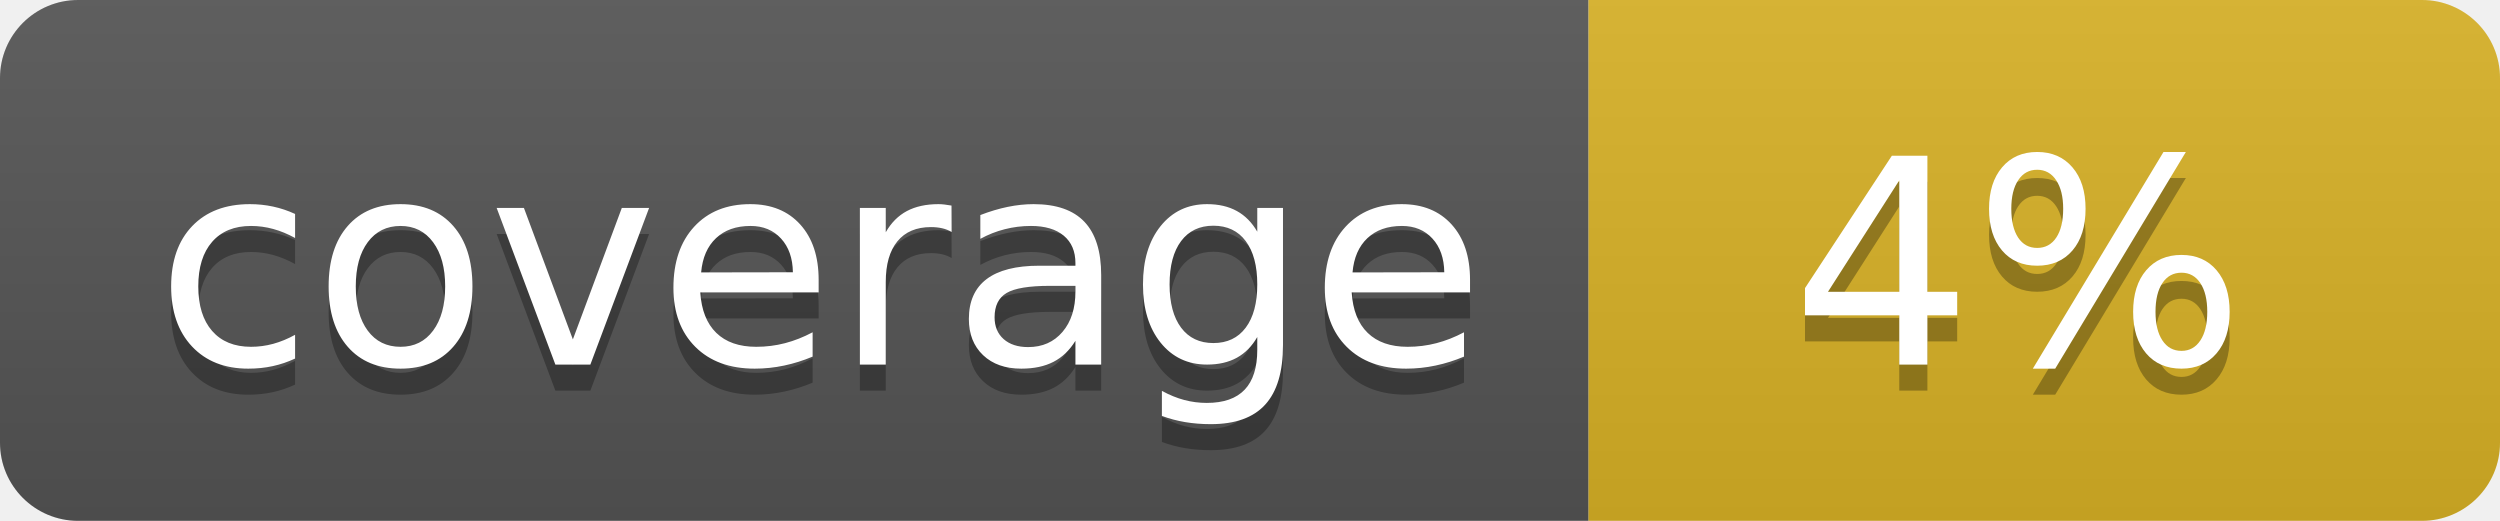
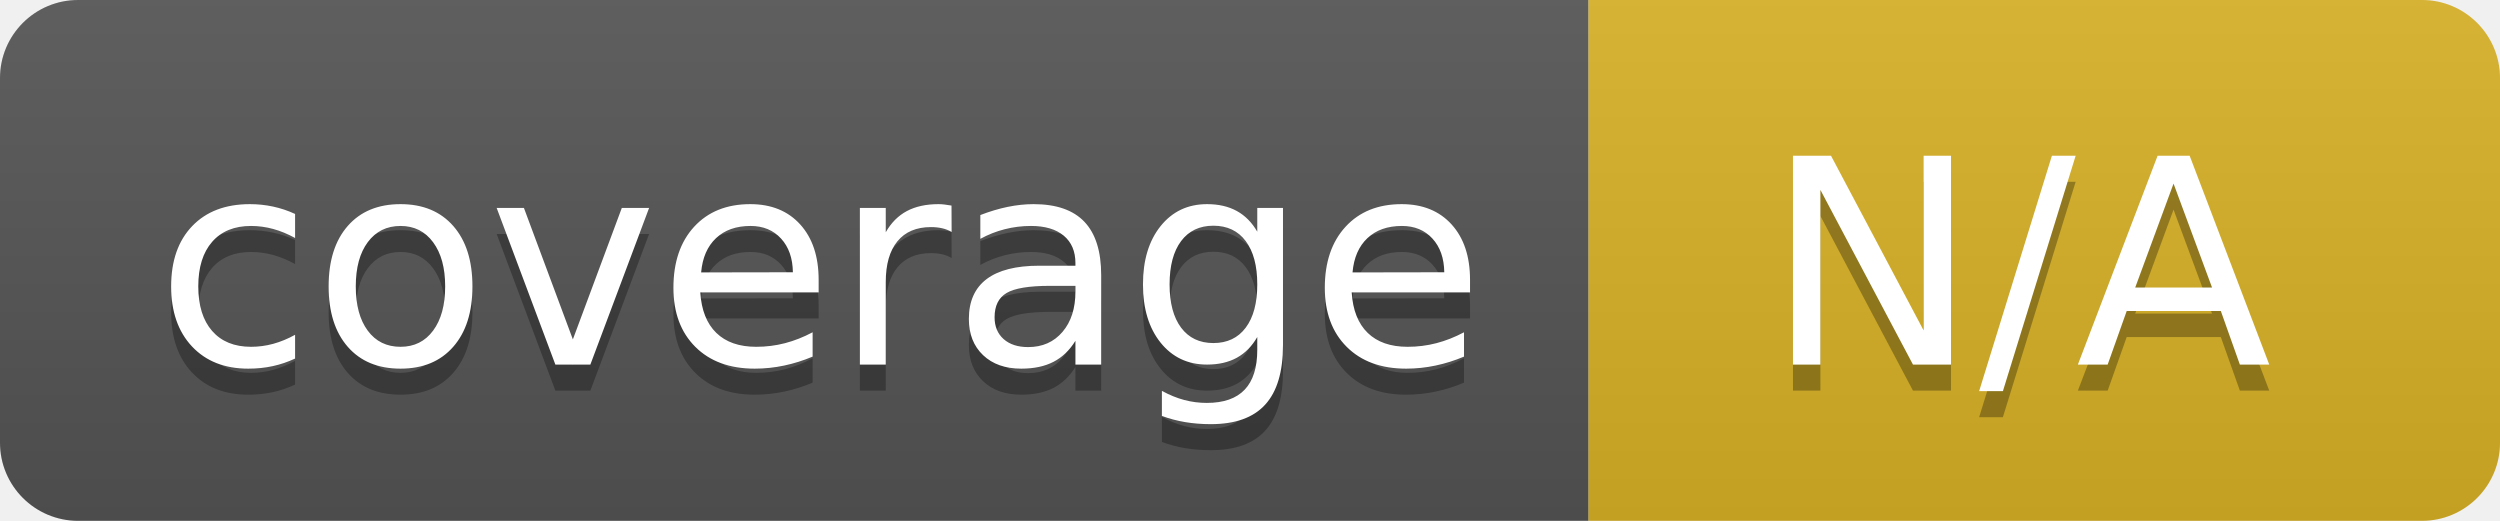
<svg xmlns="http://www.w3.org/2000/svg" width="96" height="20">
  <linearGradient id="b" x2="0" y2="100%">
    <stop offset="0" stop-color="#bbb" stop-opacity=".1" />
    <stop offset="1" stop-opacity=".1" />
  </linearGradient>
  <clipPath id="a">
    <rect width="96" height="20" rx="3" fill="#fff" />
  </clipPath>
  <g clip-path="url(#a)">
    <path fill="#555" d="M0 0h61v20H0z" />
    <path fill="#D9B226" d="M61 0h35v20H61z" />
    <path fill="url(#b)" d="M0 0h96v20H0z" />
  </g>
  <g fill="#fff" text-anchor="middle" font-family="DejaVu Sans,Verdana,Geneva,sans-serif" font-size="110">
    <text x="315" y="150" fill="#010101" fill-opacity=".3" transform="scale(.1)" textLength="510">coverage</text>
    <text x="315" y="140" transform="scale(.1)" textLength="510">coverage</text>
-     <text x="775" y="150" fill="#010101" fill-opacity=".3" transform="scale(.1)" textLength="250">4%</text>
-     <text x="775" y="140" transform="scale(.1)" textLength="250">4%</text>
+     <text x="775" y="150" fill="#010101" fill-opacity=".3" transform="scale(.1)" textLength="250">N/A</text>
+     <text x="775" y="140" transform="scale(.1)" textLength="250">N/A</text>
  </g>
</svg>
